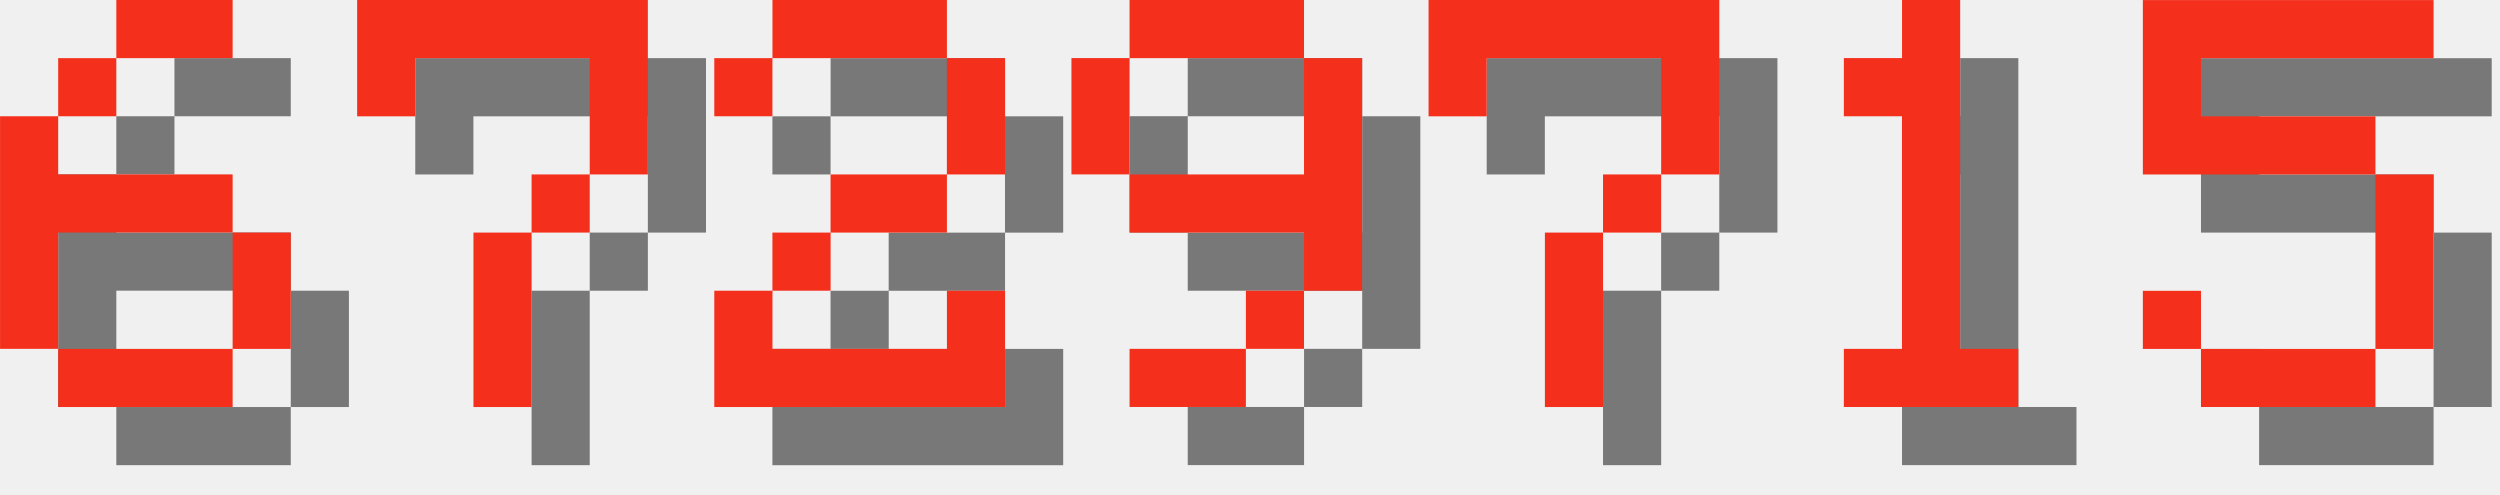
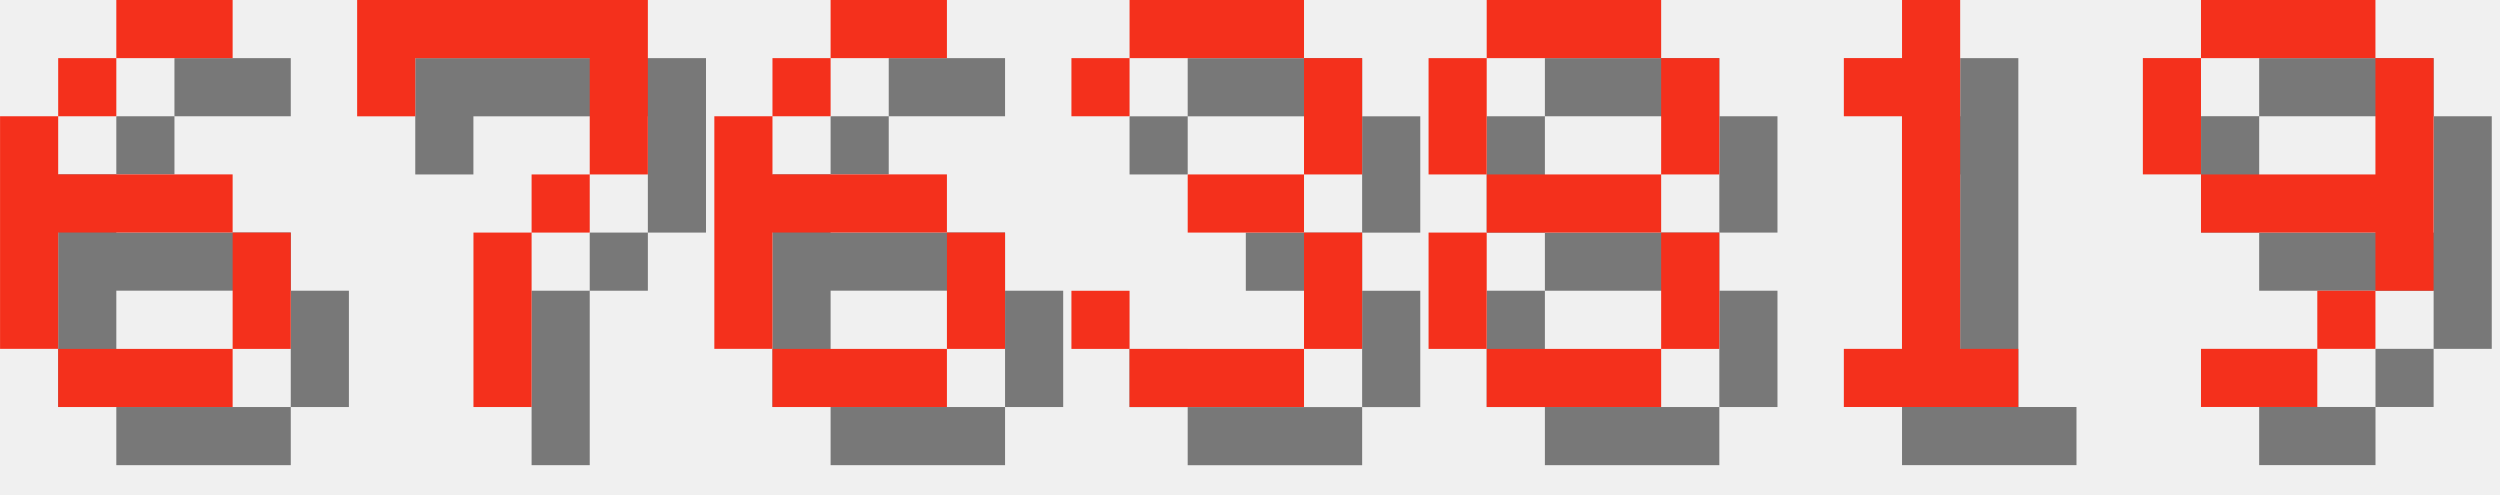
<svg xmlns="http://www.w3.org/2000/svg" version="1.1" width="182.0" height="36">
  <style>
        .text-foreground {
            fill: #F4301C;
        }
        .text-shadow {
            fill: #000000;
            fill-opacity: 0.5;
        }
    </style>
  <g class="digit" id="digit_6" transform="translate(0.0, 0), scale(4)">
    <path id="digit_6_shadow" class="text-shadow" d="m3.175 1.058v1.058h2.117v-1.058h-2.117zm0 1.058h-1.058v1.058h1.058v-1.058zm-1.058 1.058h-1.058v4.233h1.058v-2.117h3.175v-1.058h-3.175v-1.058zm3.175 2.117v2.117h1.058v-2.117h-1.058zm0 2.117h-3.175v1.058h3.175v-1.058z" fill-opacity=".5" style="paint-order:stroke fill markers" />
    <path id="digit_6_fg" class="text-foreground" d="m2.117 0v1.058h2.117v-1.058h-2.117zm0 1.058h-1.058v1.058h1.058v-1.058zm-1.058 1.058h-1.058v4.233h1.058v-2.117h3.175v-1.058h-3.175v-1.058zm3.175 2.117v2.117h1.058v-2.117h-1.058zm0 2.117h-3.175v1.058h3.175v-1.058z" fill="#fff" style="paint-order:stroke fill markers" />
  </g>
  <g class="digit" id="digit_7" transform="translate(26.0, 0), scale(4)">
    <path id="digit_7_shadow" class="text-shadow" d="m1.058 1.058 2e-6 2.117h1.058v-1.058h3.175v1.058l2e-7 1.058h-1.058v1.058h-1.058l4e-7 3.175 1.058 1e-7v-3.175h1.058v-1.058h1.058l5e-7 -1.058v-2.117z" fill-opacity=".5" style="paint-order:stroke fill markers" />
    <path id="digit_7_fg" class="text-foreground" d="m0 0 2e-6 2.117h1.058v-1.058h3.175v1.058l2e-7 1.058h-1.058v1.058h-1.058l4e-7 3.175 1.058 1e-7v-3.175h1.058v-1.058h1.058l5e-7 -1.058v-2.117z" fill="#fff" style="paint-order:stroke fill markers" />
  </g>
-   <g class="digit" id="digit_2" transform="translate(52.0, 0), scale(4)">
-     <path id="digit_2_shadow" class="text-shadow" d="m1.058 2.117v1.058h1.058v-1.058h3.175v2.117h-2.117v1.058h-1.058v1.058h-1.058v2.117h5.292v-2.117h-1.058v1.058h-3.175v-1.058h1.058v-1.058h2.117v-1.058h1.058v-2.117h-1.058v-1.058h-3.175v1.058h-1.058z" fill-opacity=".5" style="paint-order:stroke fill markers" />
-     <path id="digit_2_fg" class="text-foreground" d="m0 1.058v1.058h1.058v-1.058h3.175v2.117h-2.117v1.058h-1.058v1.058h-1.058v2.117h5.292v-2.117h-1.058v1.058h-3.175v-1.058h1.058v-1.058h2.117v-1.058h1.058v-2.117h-1.058v-1.058h-3.175v1.058h-1.058z" fill="#fff" style="paint-order:stroke fill markers" />
+   <g class="digit" id="digit_6" transform="translate(52.0, 0), scale(4)">
+     <path id="digit_6_shadow" class="text-shadow" d="m3.175 1.058v1.058h2.117v-1.058h-2.117zm0 1.058h-1.058v1.058h1.058v-1.058zm-1.058 1.058h-1.058v4.233h1.058v-2.117h3.175v-1.058h-3.175v-1.058zm3.175 2.117v2.117h1.058v-2.117h-1.058zm0 2.117h-3.175v1.058h3.175v-1.058z" fill-opacity=".5" style="paint-order:stroke fill markers" />
+     <path id="digit_6_fg" class="text-foreground" d="m2.117 0v1.058h2.117v-1.058h-2.117zm0 1.058h-1.058v1.058h1.058v-1.058zm-1.058 1.058h-1.058v4.233h1.058v-2.117h3.175v-1.058h-3.175v-1.058zm3.175 2.117v2.117h1.058v-2.117h-1.058zm0 2.117h-3.175v1.058h3.175v-1.058z" fill="#fff" style="paint-order:stroke fill markers" />
  </g>
-   <g class="digit" id="digit_9" transform="translate(78.0, 0), scale(4)">
-     <path id="digit_9_shadow" class="text-shadow" d="m2.117 1.058v1.058h3.175v-1.058h-3.175zm3.175 1.058v2.117h-3.175v1.058h3.175v1.058h1.058v-4.233h-1.058zm0 4.233h-1.058v1.058h1.058v-1.058zm-1.058 1.058h-2.117v1.058h2.117v-1.058zm-2.117-3.175v-2.117h-1.058v2.117h1.058z" fill-opacity=".5" style="paint-order:stroke fill markers" />
-     <path id="digit_9_fg" class="text-foreground" d="m1.058 0v1.058h3.175v-1.058h-3.175zm3.175 1.058v2.117h-3.175v1.058h3.175v1.058h1.058v-4.233h-1.058zm0 4.233h-1.058v1.058h1.058v-1.058zm-1.058 1.058h-2.117v1.058h2.117v-1.058zm-2.117-3.175v-2.117h-1.058v2.117h1.058z" fill="#fff" style="paint-order:stroke fill markers" />
+   <g class="digit" id="digit_3" transform="translate(78.0, 0), scale(4)">
+     <path id="digit_3_shadow" class="text-shadow" d="m1.058 2.117v1.058h1.058v-1.058h3.175v2.117h-2.117v1.058h2.117v2.117h-3.175v-1.058h-1.058v1.058h1.058v1.058h3.175v-1.058h1.058v-2.117h-1.058v-1.058h1.058v-2.117h-1.058v-1.058h-3.175v1.058h-1.058z" fill-opacity=".5" style="paint-order:stroke fill markers" />
+     <path id="digit_3_fg" class="text-foreground" d="m0 1.058v1.058h1.058v-1.058h3.175v2.117h-2.117v1.058h2.117v2.117h-3.175v-1.058h-1.058v1.058h1.058v1.058h3.175v-1.058h1.058v-2.117h-1.058v-1.058h1.058v-2.117h-1.058v-1.058h-3.175v1.058h-1.058z" fill="#fff" style="paint-order:stroke fill markers" />
  </g>
-   <g class="digit" id="digit_7" transform="translate(104.0, 0), scale(4)">
-     <path id="digit_7_shadow" class="text-shadow" d="m1.058 1.058 2e-6 2.117h1.058v-1.058h3.175v1.058l2e-7 1.058h-1.058v1.058h-1.058l4e-7 3.175 1.058 1e-7v-3.175h1.058v-1.058h1.058l5e-7 -1.058v-2.117z" fill-opacity=".5" style="paint-order:stroke fill markers" />
-     <path id="digit_7_fg" class="text-foreground" d="m0 0 2e-6 2.117h1.058v-1.058h3.175v1.058l2e-7 1.058h-1.058v1.058h-1.058l4e-7 3.175 1.058 1e-7v-3.175h1.058v-1.058h1.058l5e-7 -1.058v-2.117z" fill="#fff" style="paint-order:stroke fill markers" />
+   <g class="digit" id="digit_8" transform="translate(104.0, 0), scale(4)">
+     <path id="digit_8_shadow" class="text-shadow" d="m2.117 1.058v1.058h3.175v-1.058h-3.175zm3.175 1.058v2.117h1.058v-2.117h-1.058zm0 2.117h-3.175v1.058h3.175v-1.058zm0 1.058v2.117h1.058v-2.117h-1.058zm0 2.117h-3.175v1.058h3.175v-1.058zm-3.175 0v-2.117h-1.058v2.117h1.058zm0-3.175v-2.117h-1.058v2.117h1.058z" fill-opacity=".5" style="paint-order:stroke fill markers" />
+     <path id="digit_8_fg" class="text-foreground" d="m1.058 0v1.058h3.175v-1.058h-3.175zm3.175 1.058v2.117h1.058v-2.117h-1.058zm0 2.117h-3.175v1.058h3.175v-1.058zm0 1.058v2.117h1.058v-2.117h-1.058zm0 2.117h-3.175v1.058h3.175v-1.058zm-3.175 0v-2.117h-1.058v2.117h1.058zm0-3.175v-2.117h-1.058v2.117h1.058z" fill="#fff" style="paint-order:stroke fill markers" />
  </g>
  <g class="digit" id="digit_1" transform="translate(130.0, 0), scale(4)">
    <path id="digit_1_shadow" class="text-shadow" d="m2.117 2.117v1.058h1.058v4.233h-1.058v1.058h3.175v-1.058h-1.058v-6.35h-1.058v1.058h-1.058z" fill-opacity=".5" style="paint-order:stroke fill markers" />
    <path id="digit_1_fg" class="text-foreground" d="m1.058 1.058v1.058h1.058v4.233h-1.058v1.058h3.175v-1.058h-1.058v-6.35h-1.058v1.058h-1.058z" fill="#fff" style="paint-order:stroke fill markers" />
  </g>
-   <g class="digit" id="digit_5" transform="translate(156.0, 0), scale(4)">
-     <path id="digit_5_shadow" class="text-shadow" d="m1.058 1.058v3.175h4.233v3.175h-3.175v-1.058h-1.058v1.058h1.058v1.058h3.175v-1.058h1.058v-3.175h-1.058v-1.058h-3.175v-1.058h4.233v-1.058h-5.292z" fill-opacity=".5" style="paint-order:stroke fill markers" />
-     <path id="digit_5_fg" class="text-foreground" d="m0 0v3.175h4.233v3.175h-3.175v-1.058h-1.058v1.058h1.058v1.058h3.175v-1.058h1.058v-3.175h-1.058v-1.058h-3.175v-1.058h4.233v-1.058h-5.292z" fill="#fff" style="paint-order:stroke fill markers" />
+   <g class="digit" id="digit_9" transform="translate(156.0, 0), scale(4)">
+     <path id="digit_9_shadow" class="text-shadow" d="m2.117 1.058v1.058h3.175v-1.058h-3.175zm3.175 1.058v2.117h-3.175v1.058h3.175v1.058h1.058v-4.233h-1.058zm0 4.233h-1.058v1.058h1.058v-1.058zm-1.058 1.058h-2.117v1.058h2.117v-1.058zm-2.117-3.175v-2.117h-1.058v2.117h1.058z" fill-opacity=".5" style="paint-order:stroke fill markers" />
+     <path id="digit_9_fg" class="text-foreground" d="m1.058 0v1.058h3.175v-1.058h-3.175zm3.175 1.058v2.117h-3.175v1.058h3.175v1.058h1.058v-4.233h-1.058zm0 4.233h-1.058v1.058h1.058v-1.058zm-1.058 1.058h-2.117v1.058h2.117v-1.058zm-2.117-3.175v-2.117h-1.058v2.117h1.058z" fill="#fff" style="paint-order:stroke fill markers" />
  </g>
</svg>
